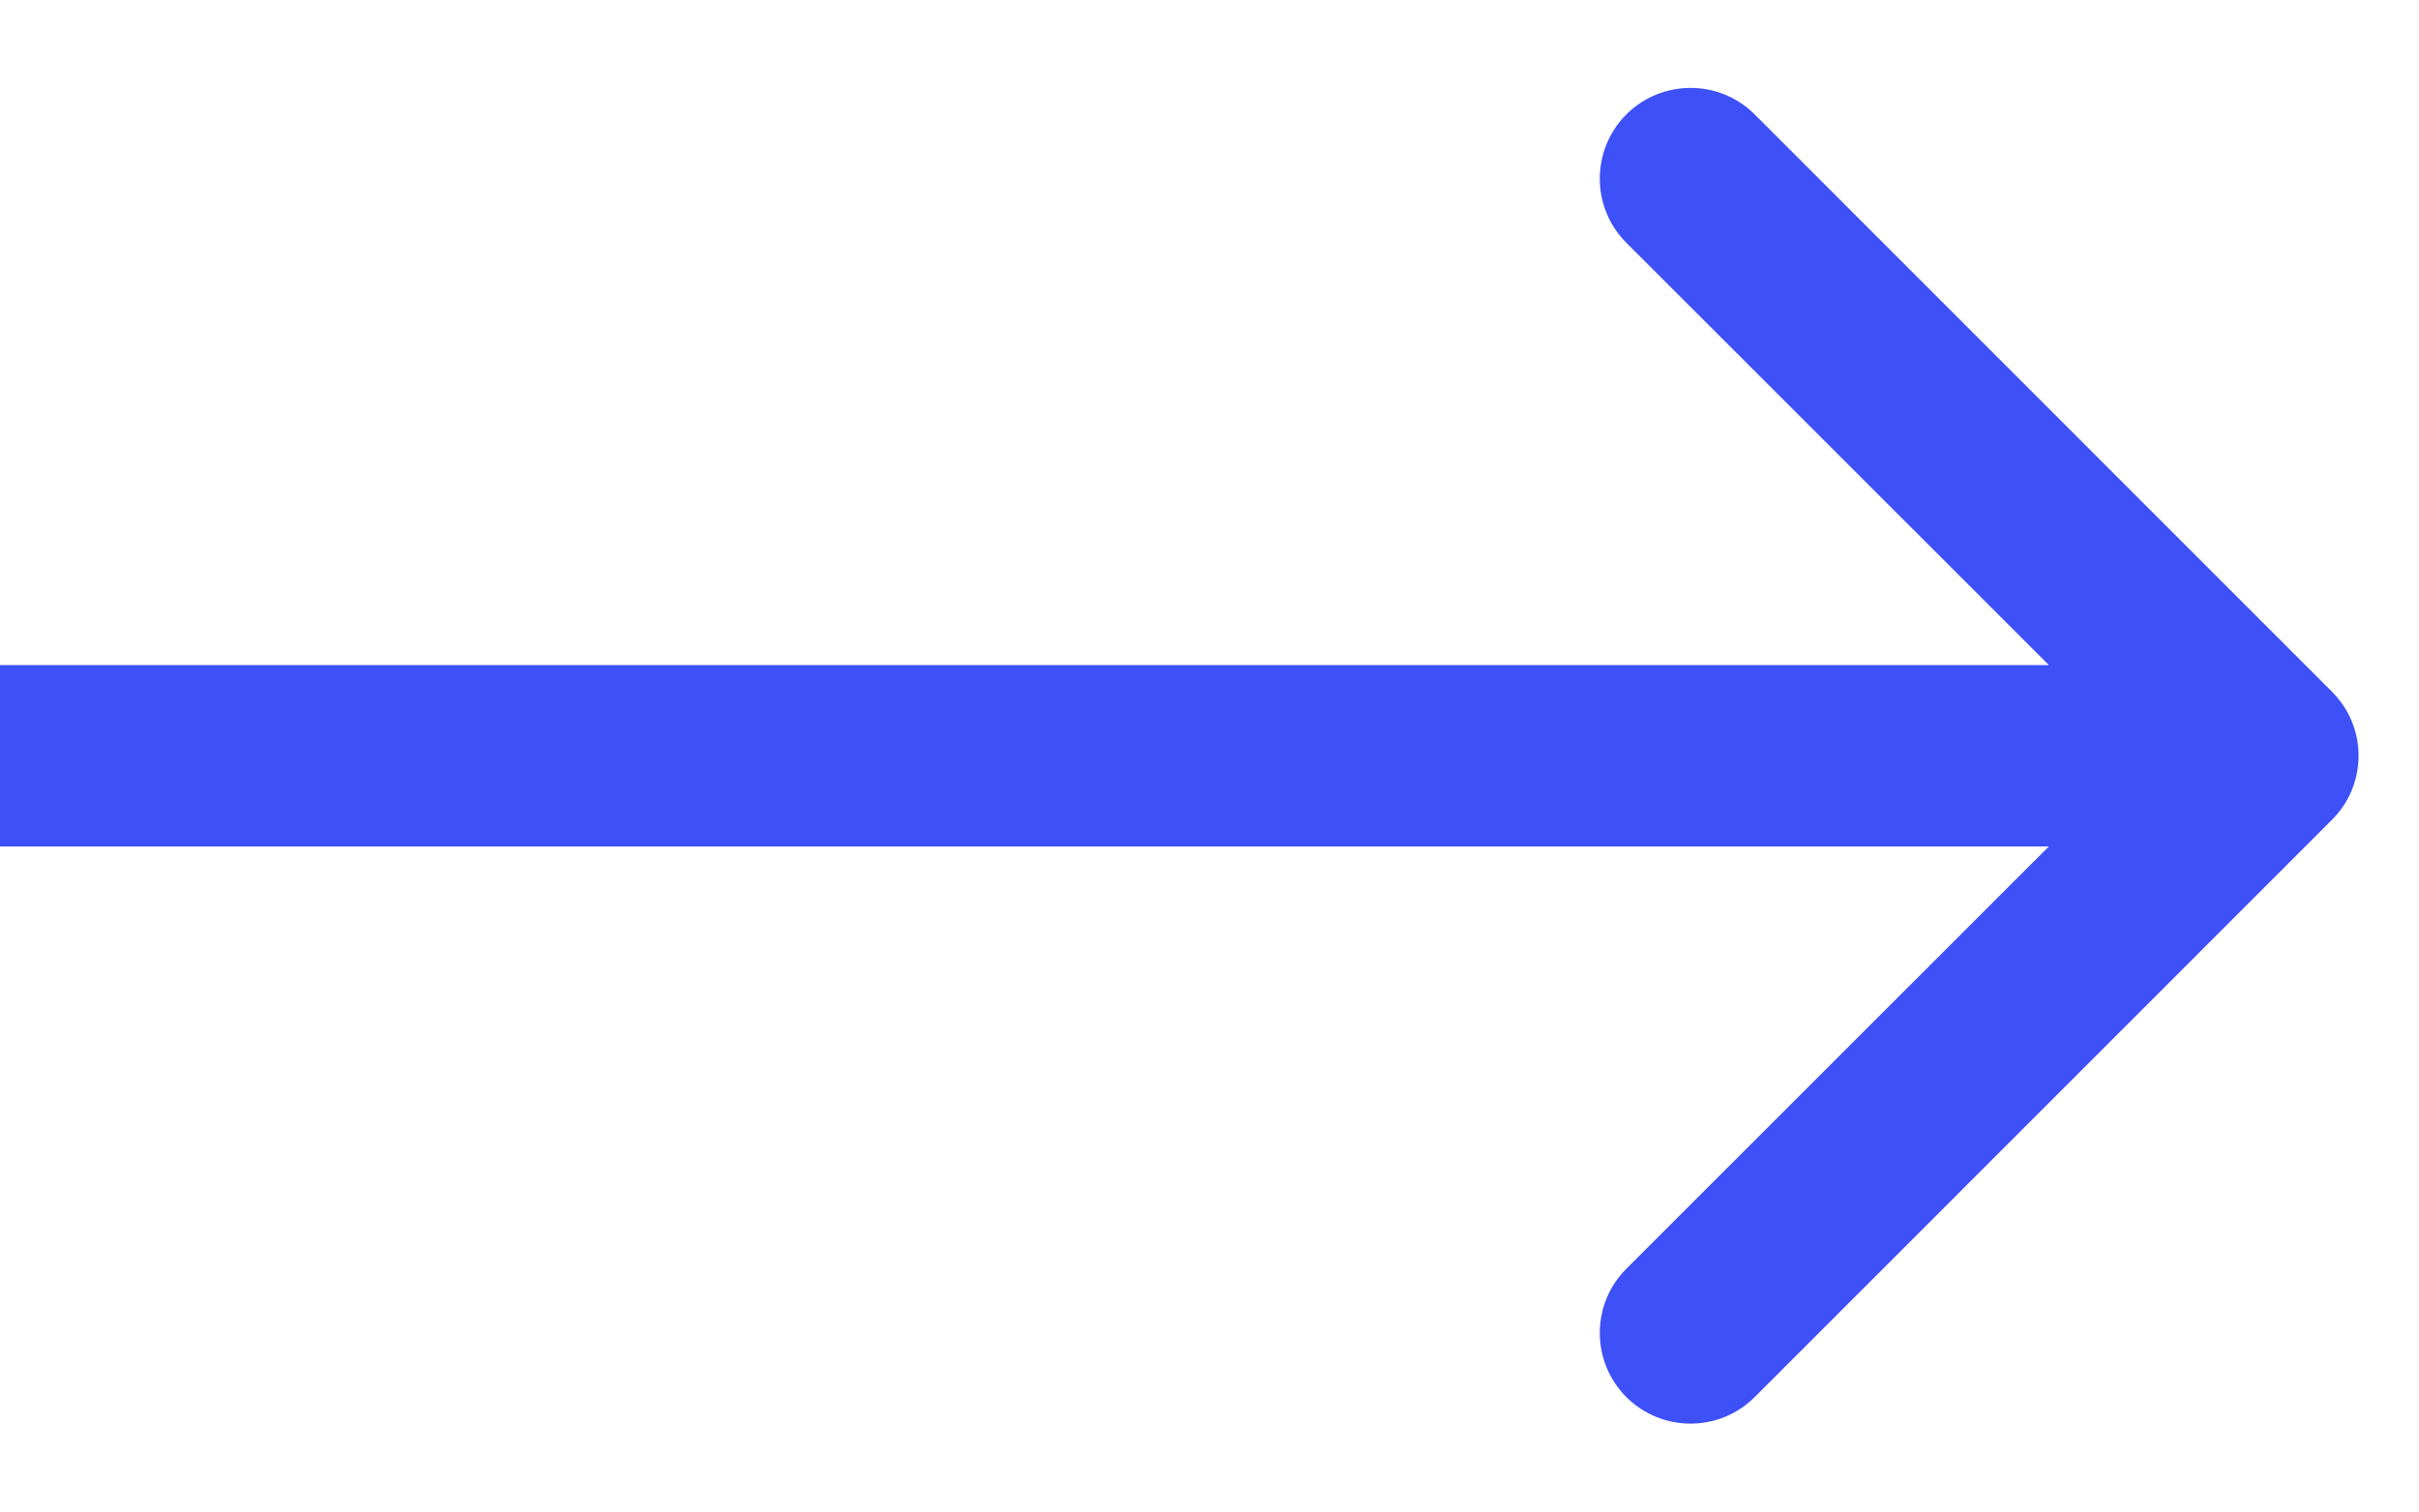
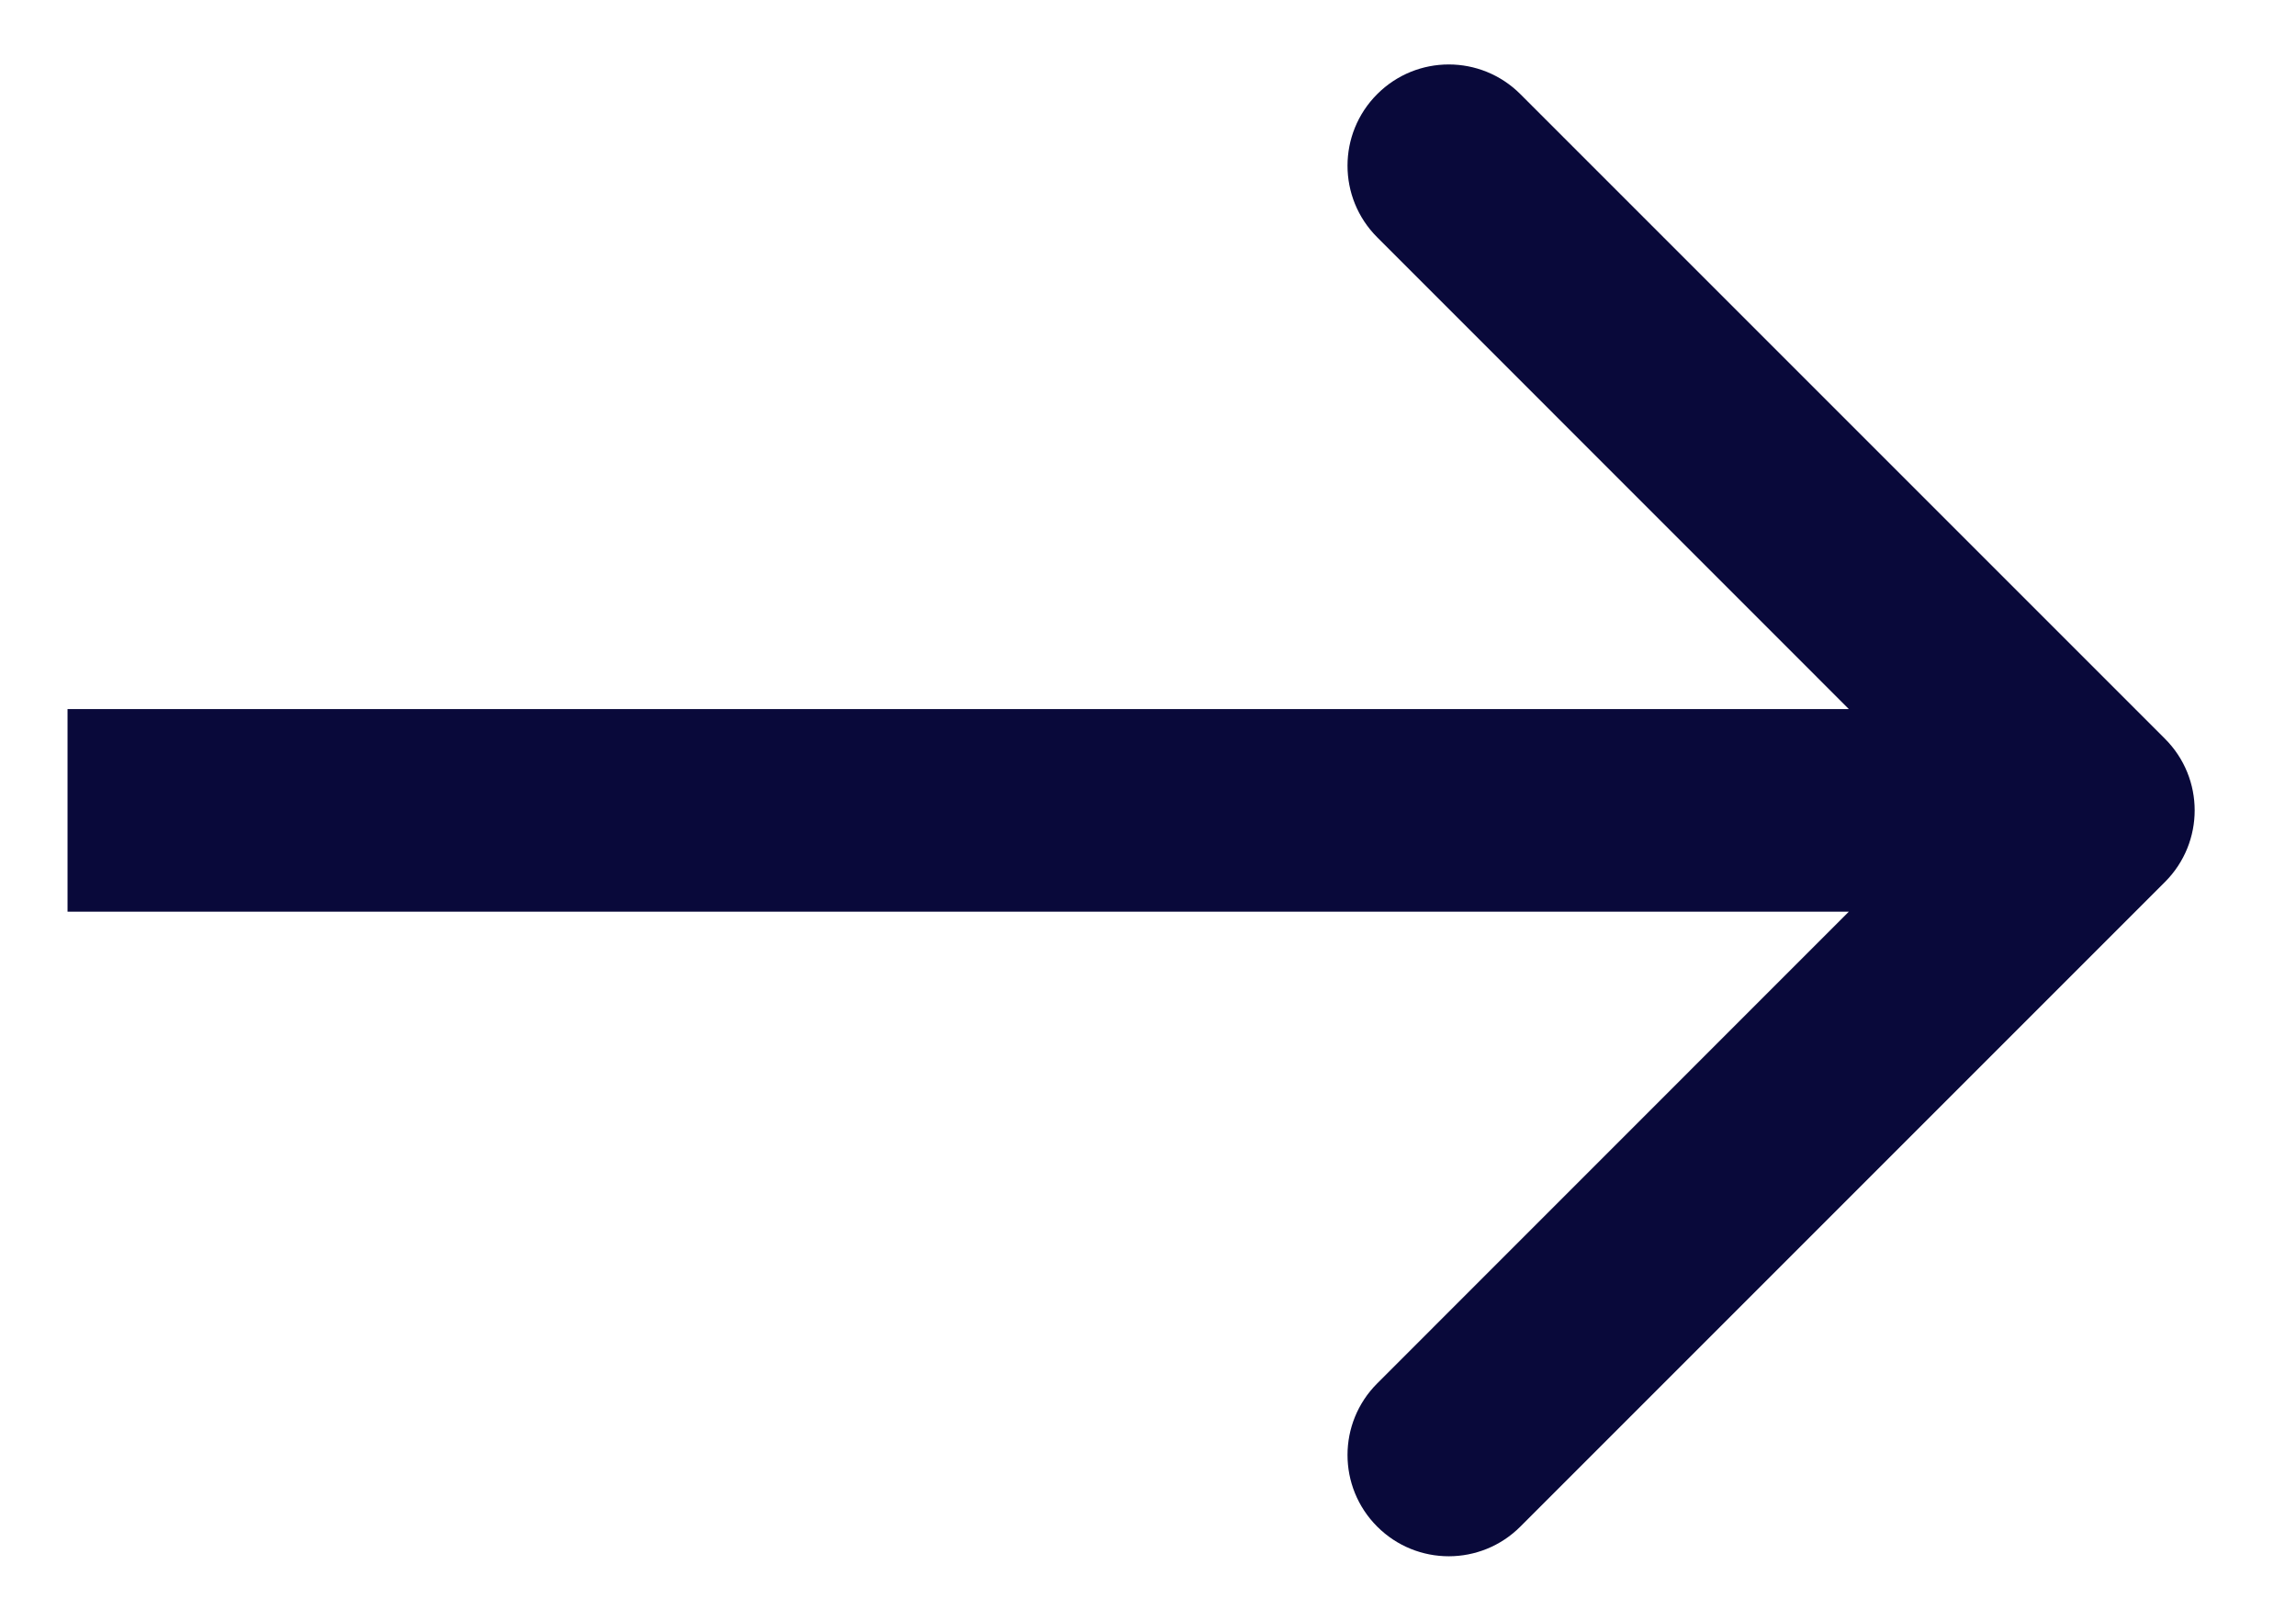
- <svg xmlns="http://www.w3.org/2000/svg" width="16" height="10" viewBox="0 0 16 10" fill="none">
-   <path d="M15.424 5.424C15.659 5.19 15.659 4.81 15.424 4.576L11.606 0.757C11.372 0.523 10.992 0.523 10.757 0.757C10.523 0.992 10.523 1.372 10.757 1.606L14.152 5L10.757 8.394C10.523 8.628 10.523 9.008 10.757 9.243C10.992 9.477 11.372 9.477 11.606 9.243L15.424 5.424ZM-5.24537e-08 5.6L15 5.6L15 4.4L5.24537e-08 4.4L-5.24537e-08 5.6Z" fill="#3E50F7" />
+ <svg xmlns="http://www.w3.org/2000/svg" width="17" height="12" viewBox="0 0 17 12" fill="none">
+   <path d="M16.03 6.53C16.323 6.237 16.323 5.763 16.03 5.47L11.257 0.697C10.964 0.404 10.49 0.404 10.197 0.697C9.904 0.99 9.904 1.464 10.197 1.757L14.439 6L10.197 10.243C9.904 10.536 9.904 11.01 10.197 11.303C10.49 11.596 10.964 11.596 11.257 11.303L16.03 6.53ZM0.5 6.75L15.5 6.75L15.5 5.25L0.5 5.25L0.5 6.75Z" fill="#09093A" />
</svg>
